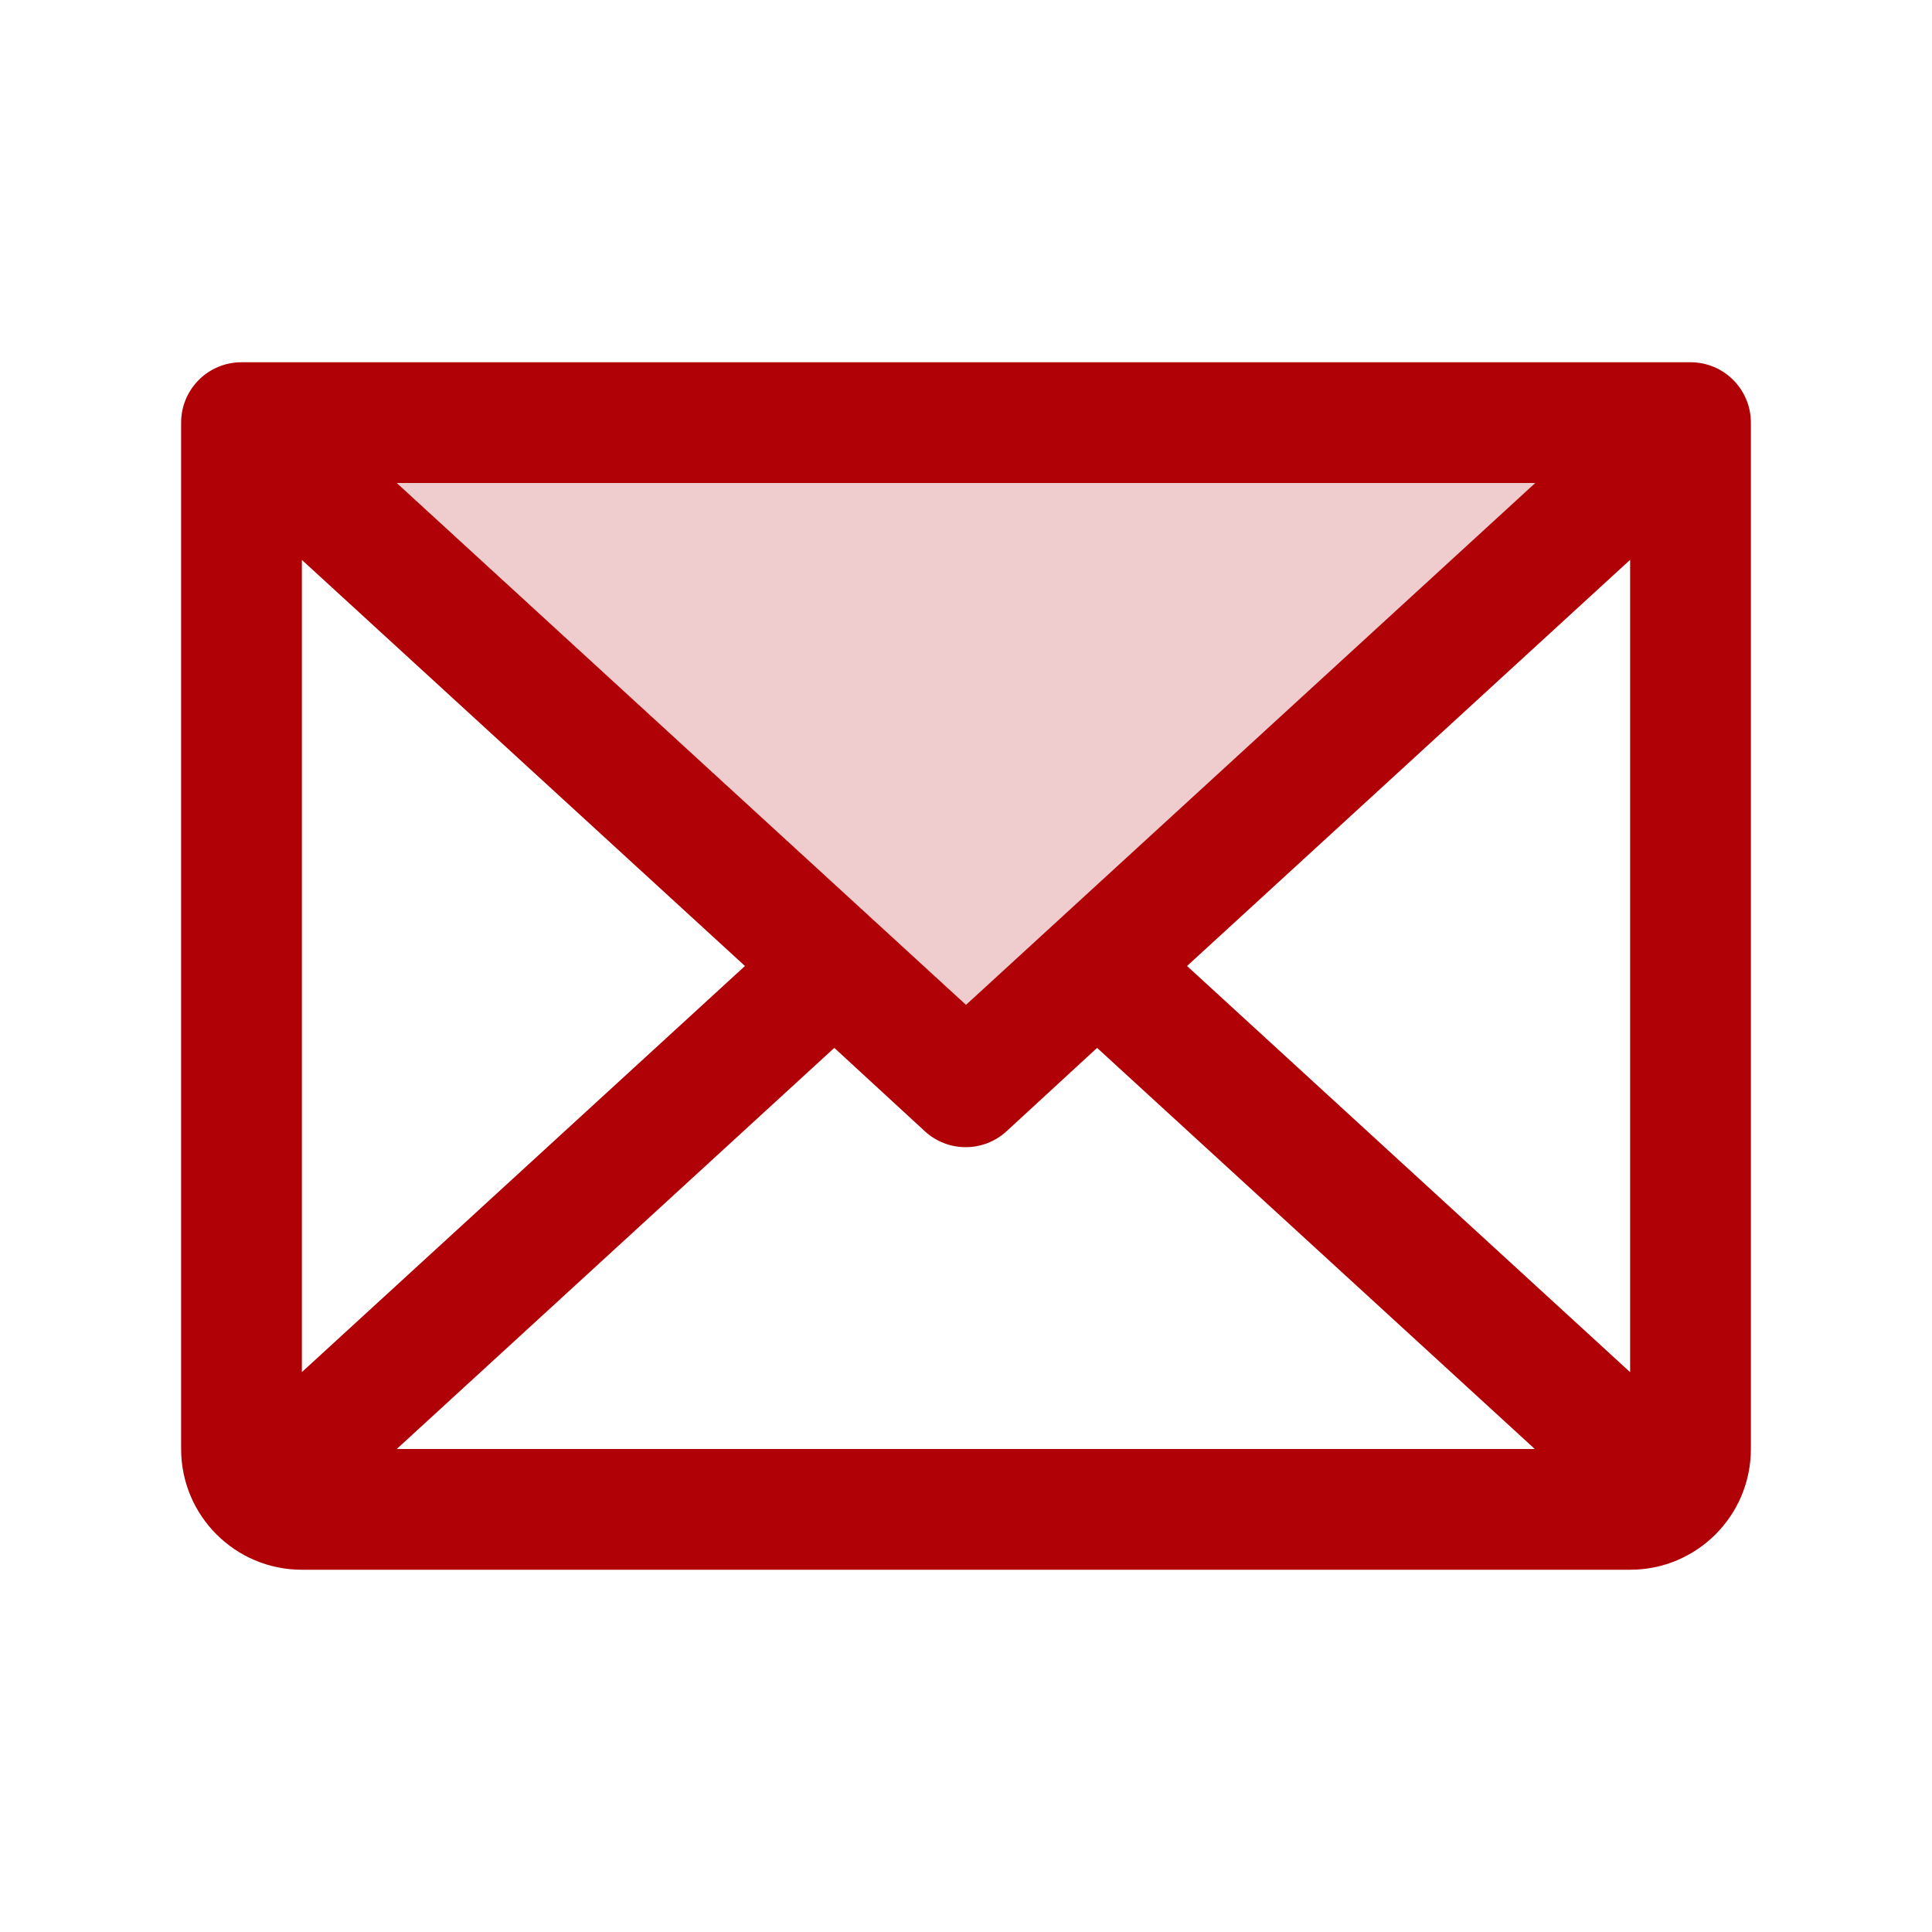
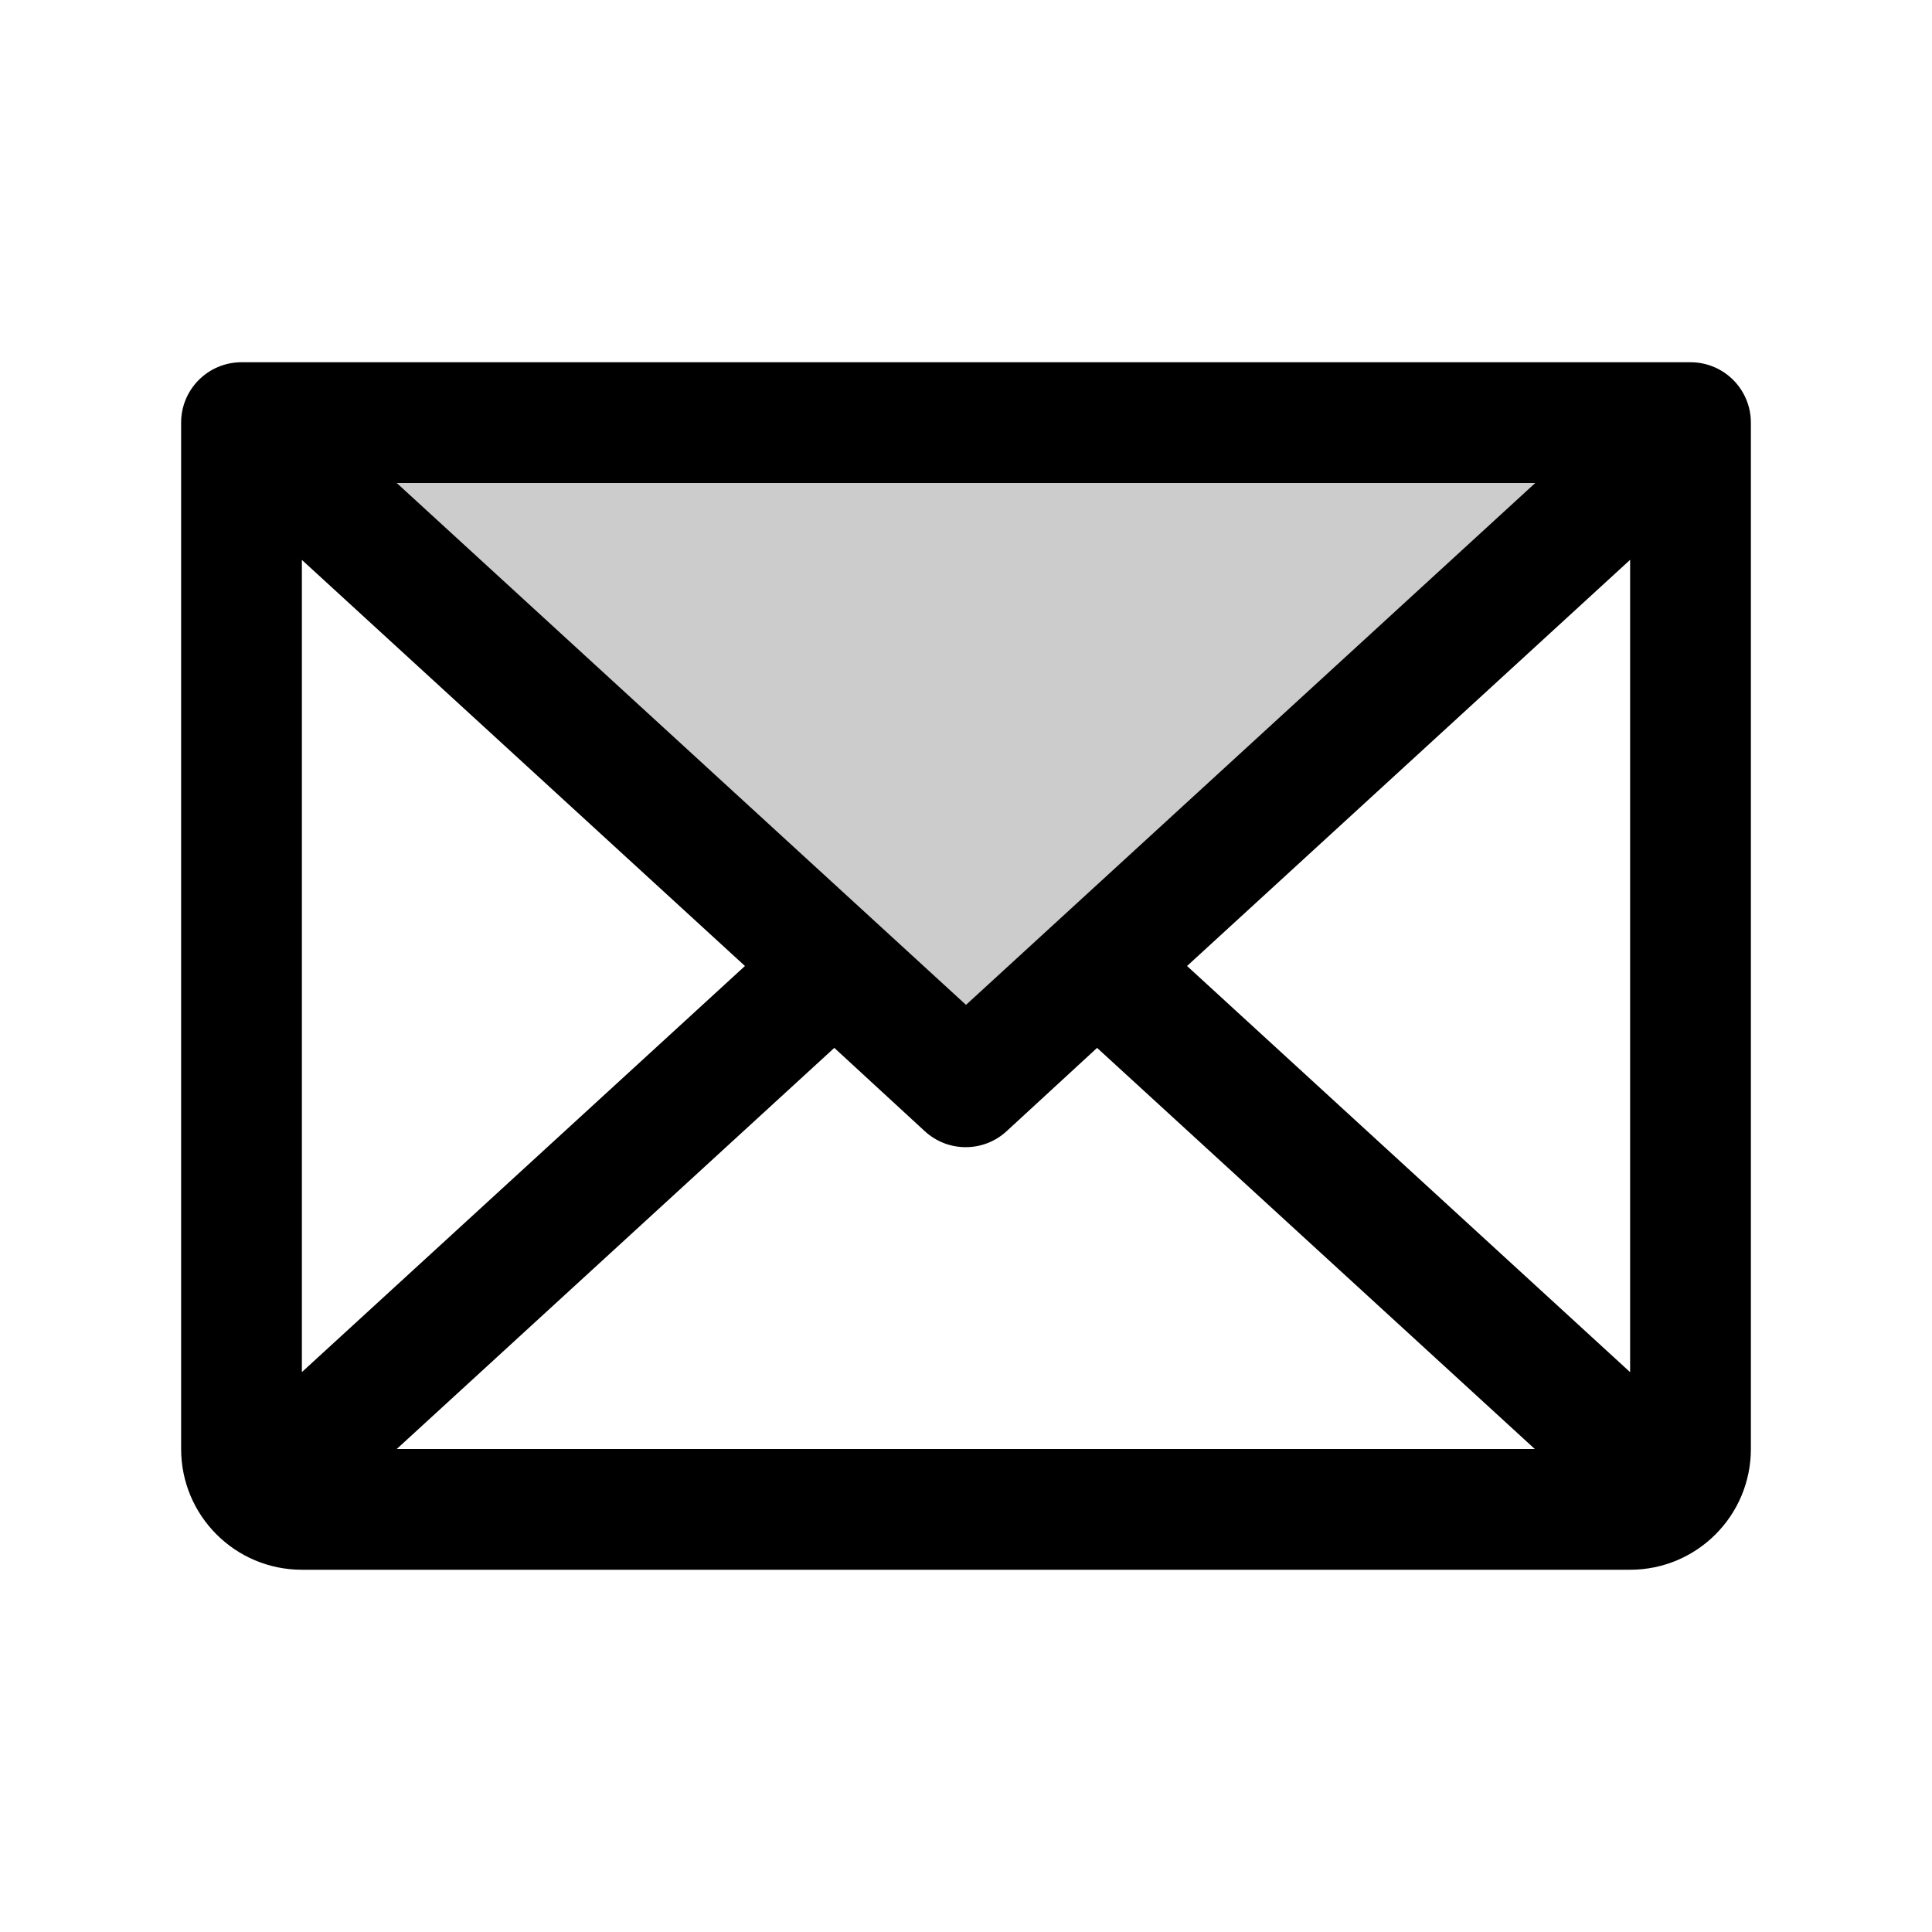
- <svg xmlns="http://www.w3.org/2000/svg" width="32" height="32" fill="#b00106" viewBox="0 0 256 256">
+ <svg xmlns="http://www.w3.org/2000/svg" width="32" height="32" fill="currentColor" viewBox="0 0 256 256">
  <path d="M224,56l-96,88L32,56Z" opacity="0.2" />
  <path d="M224,48H32a8,8,0,0,0-8,8V192a16,16,0,0,0,16,16H216a16,16,0,0,0,16-16V56A8,8,0,0,0,224,48Zm-96,85.15L52.57,64H203.43ZM98.71,128,40,181.81V74.19Zm11.84,10.85,12,11.05a8,8,0,0,0,10.82,0l12-11.05,58,53.15H52.57ZM157.29,128,216,74.18V181.82Z" />
</svg>
